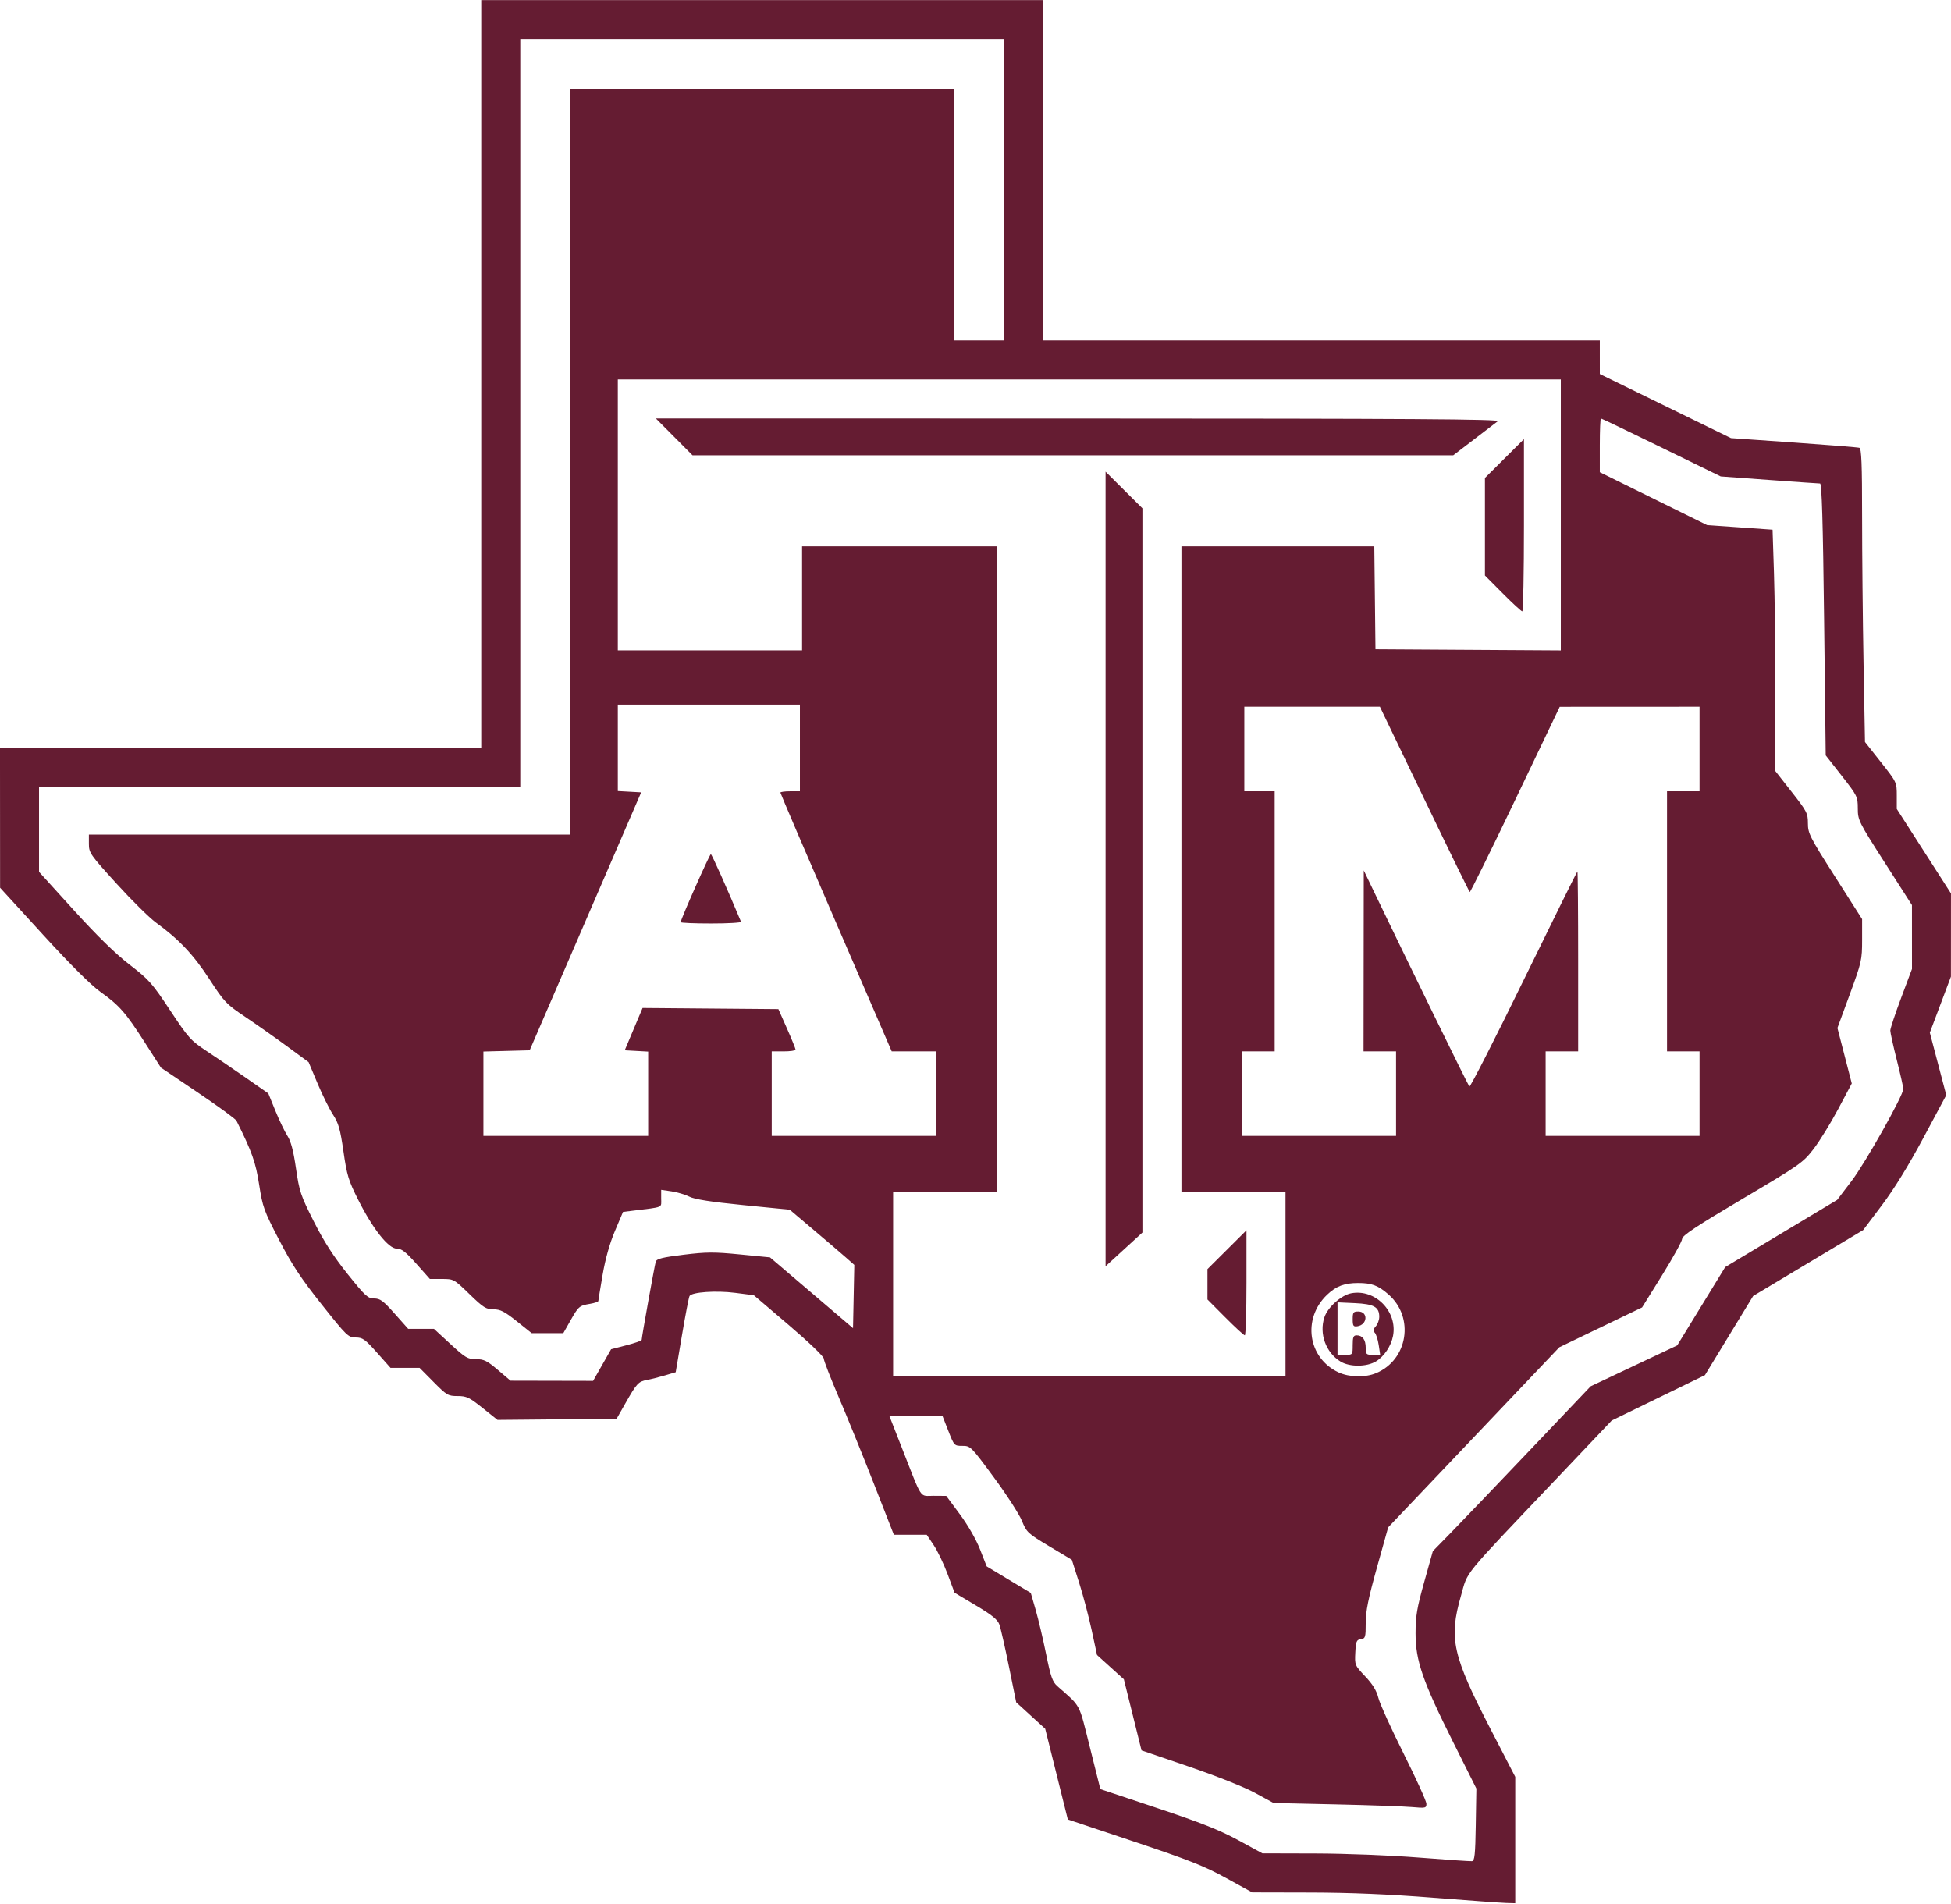
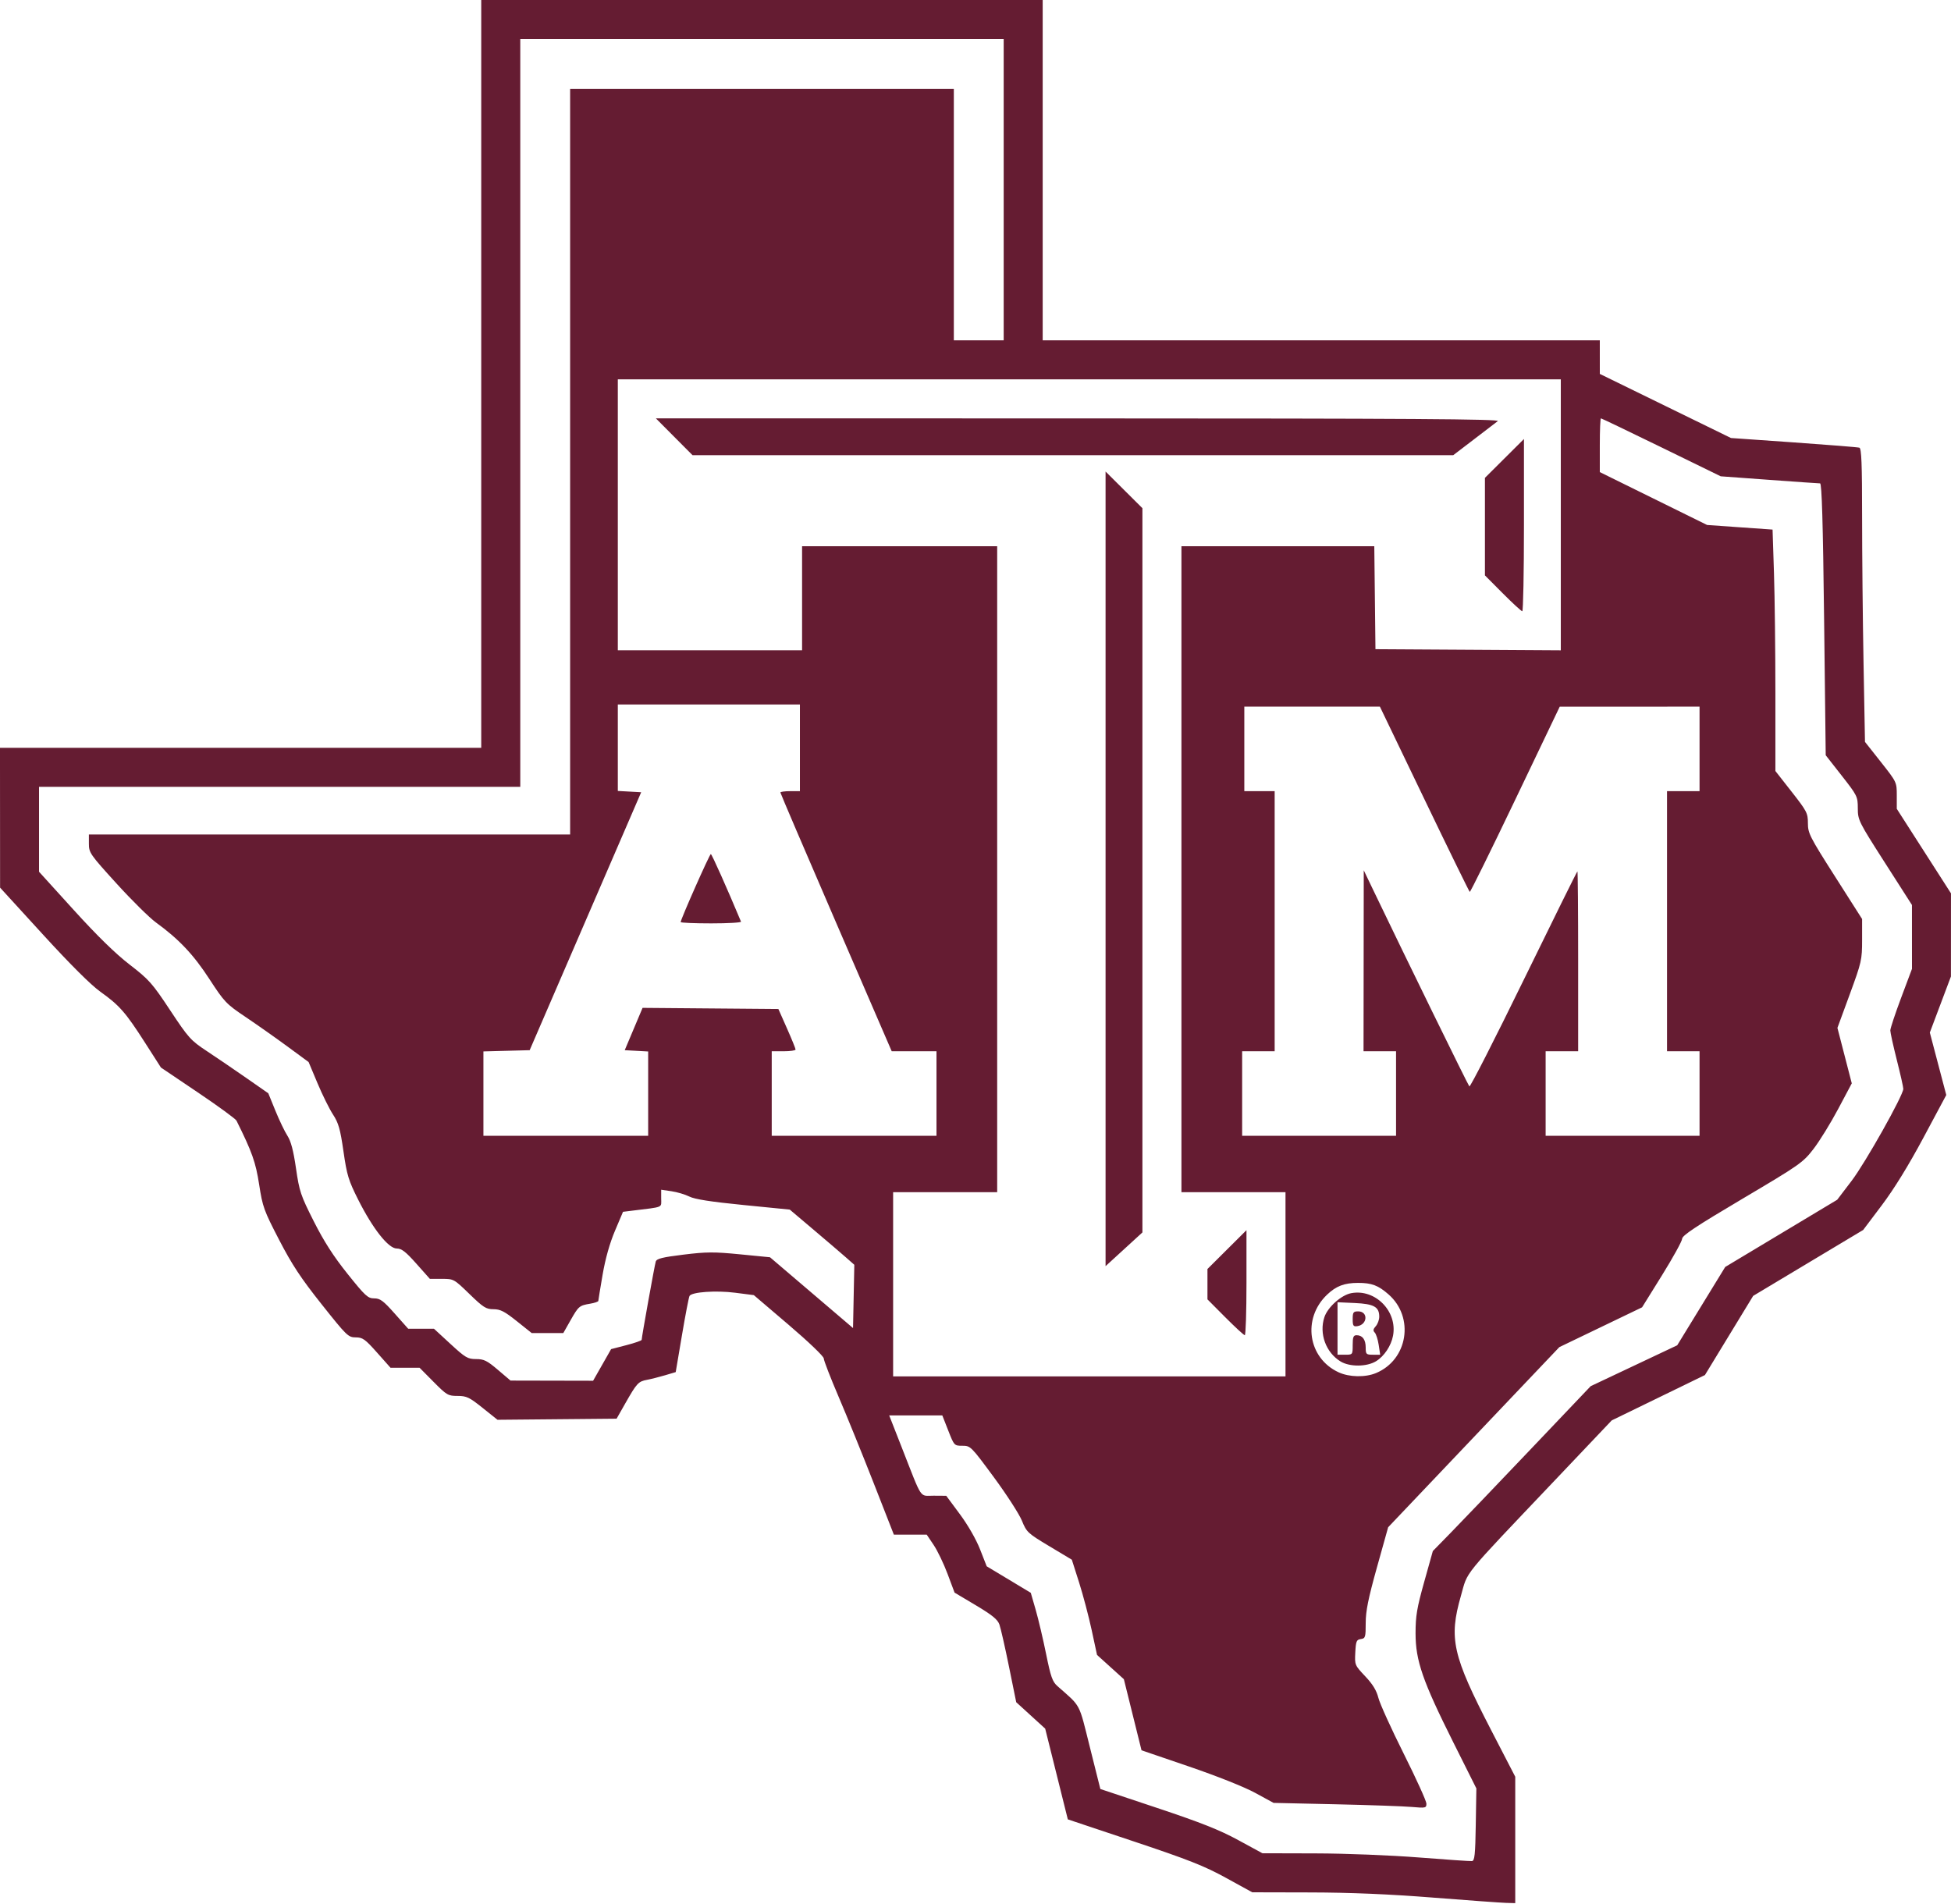
- <svg xmlns="http://www.w3.org/2000/svg" version="1.1" id="svg226" width="3in" height="2.927in" viewBox="0 0 288 280.96">
+ <svg xmlns="http://www.w3.org/2000/svg" version="1.1" id="svg226" width="3in" height="2.927in" viewBox="0 0 288 280.992">
  <defs id="defs230" />
  <g id="g232" transform="translate(-456.0067,-463.5589)">
    <path style="fill:#651c32;fill-opacity:1;stroke-width:1" d="m 667.527,743.7 c -6.461,-0.507 -12.158,-0.747 -18.054,-0.761 l -8.614,-0.02 -3.866,-2.124 c -3.22,-1.769 -5.494,-2.668 -13.612,-5.383 l -9.746,-3.259 -1.67,-6.697 -1.67,-6.697 -2.139,-1.951 -2.139,-1.951 -1.066,-5.249 c -0.586,-2.887 -1.222,-5.686 -1.413,-6.22 -0.267,-0.748 -1.067,-1.4 -3.484,-2.84 l -3.137,-1.87 -1.033,-2.76 c -0.568,-1.518 -1.493,-3.443 -2.056,-4.279 l -1.022,-1.519 h -2.425 -2.425 l -2.975,-7.6 c -1.636,-4.181 -3.965,-9.914 -5.175,-12.741 -1.21,-2.827 -2.2,-5.382 -2.2,-5.678 0,-0.301 -2.28,-2.483 -5.161,-4.94 l -5.161,-4.402 -2.759,-0.354 c -2.82,-0.362 -6.369,-0.116 -6.73,0.468 -0.105,0.169 -0.607,2.77 -1.116,5.779 l -0.926,5.471 -1.579,0.469 c -0.868,0.258 -2.066,0.56 -2.662,0.672 -1.278,0.24 -1.503,0.484 -3.196,3.465 l -1.29,2.271 -8.79,0.081 -8.79,0.081 -2.203,-1.761 c -1.959,-1.566 -2.367,-1.761 -3.689,-1.761 -1.405,0 -1.6,-0.114 -3.548,-2.08 l -2.062,-2.08 h -2.145 -2.145 l -1.991,-2.24 c -1.767,-1.988 -2.121,-2.24 -3.144,-2.243 -1.104,-0.003 -1.321,-0.214 -5.028,-4.88 -3.075,-3.871 -4.371,-5.834 -6.28,-9.517 -2.249,-4.338 -2.441,-4.869 -2.949,-8.16 -0.511,-3.31 -1.042,-4.809 -3.347,-9.44 -0.131,-0.264 -2.694,-2.136 -5.695,-4.16 l -5.456,-3.68 -2.357,-3.68 c -2.858,-4.463 -3.768,-5.501 -6.582,-7.509 -1.401,-1 -4.436,-4.024 -8.493,-8.463 l -6.313,-6.908 -0.007,-10.32 -0.007,-10.32 h 35.52 35.52 v -55.2 -55.2 h 41.44 41.44 v 25.12 25.12 h 41.12 41.12 l 10e-4,2.48 10e-4,2.48 9.68,4.731 9.68,4.731 9.278,0.65 c 5.103,0.358 9.458,0.708 9.678,0.779 0.309,0.099 0.4,2.417 0.4,10.166 0,5.521 0.096,15.264 0.213,21.651 l 0.213,11.614 2.347,2.972 c 2.34,2.963 2.347,2.978 2.347,4.942 v 1.97 l 4,6.237 4,6.237 -0.003,6.139 -0.003,6.139 -1.558,4.139 -1.558,4.139 1.214,4.61 1.214,4.61 -3.368,6.292 c -2.195,4.1 -4.331,7.569 -6.133,9.961 l -2.765,3.669 -8.12,4.866 -8.12,4.866 -3.56,5.844 -3.56,5.844 -6.88,3.348 -6.88,3.348 -8.32,8.766 c -14.067,14.821 -12.854,13.329 -13.941,17.132 -1.806,6.32 -1.255,8.769 4.463,19.828 l 3.557,6.879 v 9.331 9.331 l -1.36,-0.039 c -0.748,-0.022 -5.608,-0.372 -10.8,-0.78 z m 6.328,-10.773 0.088,-5.343 -3.4,-6.794 c -4.532,-9.055 -5.576,-12.068 -5.576,-16.091 0,-2.576 0.197,-3.749 1.275,-7.602 l 1.275,-4.556 2.671,-2.731 c 1.469,-1.502 6.711,-6.979 11.65,-12.171 l 8.979,-9.44 6.387,-3.017 6.387,-3.017 3.543,-5.782 3.543,-5.782 8.265,-4.96 8.265,-4.96 2.131,-2.799 c 2.045,-2.687 7.629,-12.625 7.629,-13.578 0,-0.253 -0.432,-2.172 -0.96,-4.263 -0.528,-2.091 -0.96,-4.052 -0.96,-4.358 0,-0.305 0.72,-2.476 1.6,-4.824 l 1.6,-4.269 -0.002,-4.715 -0.002,-4.715 -3.994,-6.24 c -3.886,-6.073 -3.994,-6.288 -3.999,-8.032 -0.005,-1.739 -0.074,-1.881 -2.371,-4.812 l -2.366,-3.02 -0.238,-20.068 c -0.17,-14.37 -0.339,-20.067 -0.594,-20.067 -0.196,7.2e-4 -3.575,-0.234 -7.511,-0.522 l -7.155,-0.523 -8.763,-4.278 c -4.82,-2.353 -8.836,-4.278 -8.925,-4.278 -0.089,0 -0.162,1.785 -0.162,3.967 v 3.967 l 7.92,3.904 7.92,3.904 4.831,0.34 4.831,0.34 0.208,6.428 c 0.115,3.536 0.209,11.555 0.209,17.82 v 11.392 l 2.4,3.063 c 2.251,2.872 2.4,3.162 2.4,4.646 0,1.478 0.265,1.999 4,7.862 l 4,6.279 v 3.077 c 0,2.948 -0.076,3.285 -1.821,8.037 l -1.821,4.96 1.059,4.095 1.059,4.095 -2.014,3.79 c -1.108,2.085 -2.745,4.738 -3.638,5.895 -1.555,2.016 -1.999,2.327 -10.497,7.36 -6.811,4.034 -8.878,5.404 -8.893,5.895 -0.011,0.352 -1.346,2.774 -2.966,5.382 l -2.947,4.742 -6.107,2.938 -6.107,2.938 -12.635,13.296 -12.635,13.296 -1.658,5.932 c -1.281,4.594 -1.655,6.445 -1.655,8.202 0,2.11 -0.051,2.277 -0.72,2.372 -0.64,0.091 -0.731,0.311 -0.817,1.973 -0.096,1.849 -0.078,1.891 1.462,3.52 1.111,1.175 1.671,2.093 1.948,3.193 0.214,0.849 1.896,4.556 3.738,8.237 1.842,3.681 3.349,6.999 3.349,7.373 0,0.645 -0.111,0.67 -2.16,0.489 -1.188,-0.105 -6.264,-0.283 -11.28,-0.395 l -9.12,-0.204 -2.72,-1.482 c -1.591,-0.867 -5.636,-2.478 -9.747,-3.882 l -7.027,-2.4 -1.303,-5.248 -1.303,-5.248 -1.981,-1.792 -1.981,-1.792 -0.793,-3.68 c -0.436,-2.024 -1.273,-5.187 -1.859,-7.028 l -1.066,-3.348 -3.325,-1.995 c -3.191,-1.915 -3.354,-2.067 -4.048,-3.771 -0.397,-0.977 -2.262,-3.865 -4.143,-6.417 -3.359,-4.557 -3.442,-4.641 -4.634,-4.641 -1.205,0 -1.219,-0.015 -2.092,-2.24 l -0.879,-2.24 h -3.92 -3.92 l 1.851,4.72 c 3.122,7.96 2.565,7.118 4.713,7.133 l 1.856,0.013 2.01,2.712 c 1.195,1.612 2.406,3.723 2.986,5.205 l 0.976,2.492 3.254,1.957 3.254,1.957 0.723,2.505 c 0.398,1.378 1.088,4.305 1.534,6.505 0.69,3.401 0.941,4.115 1.677,4.764 3.534,3.12 3.117,2.333 4.798,9.05 l 1.537,6.14 8.392,2.8 c 6.453,2.153 9.216,3.248 11.961,4.743 l 3.569,1.943 7.865,0.021 c 4.456,0.012 11.055,0.273 15.225,0.601 4.048,0.319 7.576,0.559 7.84,0.534 0.402,-0.038 0.494,-0.916 0.568,-5.389 z m -128.967,-67.863 1.328,-2.334 2.256,-0.585 c 1.241,-0.322 2.256,-0.675 2.256,-0.786 2.4e-4,-0.402 1.913,-11.036 2.079,-11.558 0.136,-0.428 0.972,-0.636 4.086,-1.019 3.389,-0.416 4.511,-0.423 8.347,-0.047 l 4.432,0.434 6.128,5.226 6.128,5.226 0.095,-4.671 0.095,-4.671 -1.215,-1.071 c -0.668,-0.589 -2.812,-2.422 -4.764,-4.073 l -3.549,-3.002 -6.846,-0.679 c -4.802,-0.476 -7.182,-0.848 -7.971,-1.245 -0.619,-0.311 -1.809,-0.666 -2.645,-0.788 l -1.52,-0.222 v 1.28 c 0,1.428 0.48,1.224 -4.257,1.809 l -1.377,0.17 -1.191,2.813 c -0.773,1.826 -1.412,4.097 -1.821,6.47 -0.346,2.011 -0.63,3.752 -0.632,3.868 -10e-4,0.117 -0.545,0.304 -1.209,0.416 -1.606,0.271 -1.71,0.36 -2.918,2.492 l -1.042,1.84 h -2.334 -2.334 l -2.203,-1.758 c -1.809,-1.444 -2.423,-1.759 -3.437,-1.76 -1.094,-0.002 -1.497,-0.257 -3.544,-2.242 -2.294,-2.225 -2.322,-2.24 -4.079,-2.24 h -1.769 l -1.991,-2.24 c -1.582,-1.78 -2.177,-2.24 -2.899,-2.24 -1.227,0 -3.53,-2.917 -5.685,-7.2 -1.44,-2.862 -1.67,-3.617 -2.178,-7.142 -0.475,-3.297 -0.728,-4.188 -1.545,-5.44 -0.537,-0.824 -1.567,-2.904 -2.289,-4.623 l -1.312,-3.125 -3.177,-2.334 c -1.748,-1.284 -4.521,-3.237 -6.162,-4.34 -2.827,-1.9 -3.108,-2.196 -5.308,-5.581 -2.342,-3.604 -4.504,-5.893 -7.894,-8.353 -0.953,-0.692 -3.569,-3.278 -5.813,-5.746 -3.897,-4.286 -4.08,-4.549 -4.08,-5.862 v -1.374 h 35.52 35.52 V 531.719 476.679 h 28.32 28.32 v 18.56 18.56 h 3.68 3.68 V 491.559 469.319 h -35.68 -35.68 v 55.2 55.2 h -35.52 -35.52 v 6.268 6.268 l 5.13,5.652 c 3.455,3.807 6.145,6.436 8.24,8.052 2.87,2.215 3.333,2.736 5.99,6.751 2.715,4.101 3.027,4.448 5.44,6.042 1.408,0.93 4.019,2.708 5.802,3.95 l 3.242,2.259 1.051,2.579 c 0.578,1.418 1.378,3.083 1.777,3.699 0.516,0.795 0.881,2.186 1.26,4.8 0.495,3.412 0.686,3.982 2.627,7.824 1.505,2.979 2.906,5.16 4.987,7.76 2.615,3.267 2.994,3.616 3.93,3.616 0.879,0 1.336,0.338 3.026,2.24 l 1.991,2.24 h 1.902 1.902 l 2.431,2.24 c 2.212,2.038 2.553,2.24 3.786,2.24 1.161,0 1.623,0.228 3.22,1.587 l 1.865,1.587 6.096,0.013 6.096,0.013 1.328,-2.334 z m 100.879,-11.906 v -13.6 h -7.68 -7.68 v -47.68 -47.68 h 14.234 14.234 l 0.086,7.6 0.086,7.6 13.68,0.083 13.68,0.083 v -20.003 -20.003 h -69.6 -69.6 v 20 20 h 13.6 13.6 v -7.68 -7.68 h 14.4 14.4 v 47.68 47.68 h -7.68 -7.68 v 13.6 13.6 h 28.96 28.96 z m -8.887,4.873 -2.633,-2.647 v -2.24 -2.24 l 2.88,-2.867 2.88,-2.867 v 7.753 c 0,4.264 -0.111,7.753 -0.247,7.753 -0.136,0 -1.432,-1.191 -2.88,-2.647 z m -17.673,-66.205 v -58.654 l 2.72,2.706 2.72,2.706 v 53.459 53.459 l -2.72,2.489 -2.72,2.489 z m 58.633,-40.675 -2.633,-2.647 v -7.2 -7.2 l 2.88,-2.867 2.88,-2.867 v 12.713 c 0,6.992 -0.111,12.713 -0.247,12.713 -0.136,0 -1.432,-1.191 -2.88,-2.647 z m -122.313,-23.113 -2.706,-2.72 62.393,0.01 c 49.109,0.008 62.286,0.093 61.891,0.4 -0.276,0.214 -1.869,1.434 -3.54,2.71 l -3.037,2.32 h -56.147 -56.147 z m 103.61,138.223 c 4.699,-1.963 5.695,-8.227 1.844,-11.607 -1.522,-1.336 -2.486,-1.701 -4.495,-1.701 -2.032,0 -3.244,0.461 -4.588,1.745 -3.691,3.526 -2.822,9.357 1.708,11.454 1.57,0.727 3.941,0.774 5.53,0.11 z m -5.246,-1.713 c -2.167,-1.321 -3.184,-4.108 -2.384,-6.531 0.489,-1.48 2.49,-3.271 3.966,-3.548 3.555,-0.667 6.848,2.691 6.168,6.289 -0.282,1.493 -1.306,3.027 -2.512,3.762 -1.372,0.837 -3.891,0.85 -5.239,0.029 z m 1.796,-2.43 c 0,-1.173 0.107,-1.44 0.576,-1.44 0.867,0 1.344,0.647 1.344,1.824 0,0.984 0.073,1.056 1.069,1.056 h 1.069 l -0.221,-1.456 c -0.121,-0.801 -0.385,-1.619 -0.585,-1.82 -0.272,-0.272 -0.234,-0.508 0.152,-0.934 0.284,-0.313 0.516,-0.947 0.516,-1.409 0,-1.445 -0.79,-1.886 -3.609,-2.014 l -2.551,-0.116 v 3.874 3.874 h 1.12 c 1.114,0 1.12,-0.008 1.12,-1.44 z m 0,-3.818 c 0,-1.009 0.095,-1.142 0.81,-1.142 1.501,0 1.391,1.957 -0.123,2.182 -0.594,0.088 -0.687,-0.053 -0.687,-1.04 z m -104,-33.286 v -6.224 l -1.73,-0.096 -1.73,-0.096 1.317,-3.124 1.317,-3.124 10.024,0.084 10.024,0.084 1.269,2.864 c 0.698,1.575 1.269,2.979 1.269,3.12 0,0.141 -0.792,0.256 -1.76,0.256 h -1.76 v 6.24 6.24 h 12.16 12.16 v -6.24 -6.24 h -3.304 -3.304 l -8.216,-19.001 c -4.519,-10.451 -8.216,-19.091 -8.216,-19.2 0,-0.109 0.648,-0.199 1.44,-0.199 h 1.44 v -6.4 -6.4 h -13.44 -13.44 v 6.384 6.384 l 1.724,0.096 1.724,0.096 -8.23,19.04 -8.23,19.04 -3.414,0.091 -3.414,0.091 v 6.229 6.229 h 12.16 12.16 z m 4.8,-25.33 c 0,-0.411 4.271,-10.046 4.45,-10.04 0.144,0.004 2.387,5.026 4.456,9.979 0.059,0.14 -1.921,0.255 -4.4,0.255 -2.479,0 -4.507,-0.087 -4.507,-0.194 z m 105.6,25.314 v -6.24 h -2.4 -2.4 l 0.016,-13.36 0.016,-13.36 1.381,2.88 c 4.819,10.047 14.015,28.835 14.209,29.029 0.128,0.128 3.745,-6.964 8.038,-15.758 4.293,-8.795 7.854,-15.991 7.913,-15.991 0.059,0 0.108,5.976 0.108,13.28 v 13.28 h -2.4 -2.4 v 6.24 6.24 h 11.36 11.36 v -6.24 -6.24 h -2.4 -2.4 v -19.2 -19.2 h 2.4 2.4 v -6.24 -6.24 l -10.32,0.005 -10.32,0.005 -6.56,13.716 c -3.608,7.544 -6.632,13.676 -6.72,13.626 -0.088,-0.05 -3.109,-6.225 -6.713,-13.721 l -6.553,-13.63 h -10.007 -10.007 v 6.24 6.24 h 2.24 2.24 v 19.2 19.2 h -2.4 -2.4 v 6.24 6.24 h 11.36 11.36 z" id="path344" />
  </g>
</svg>
